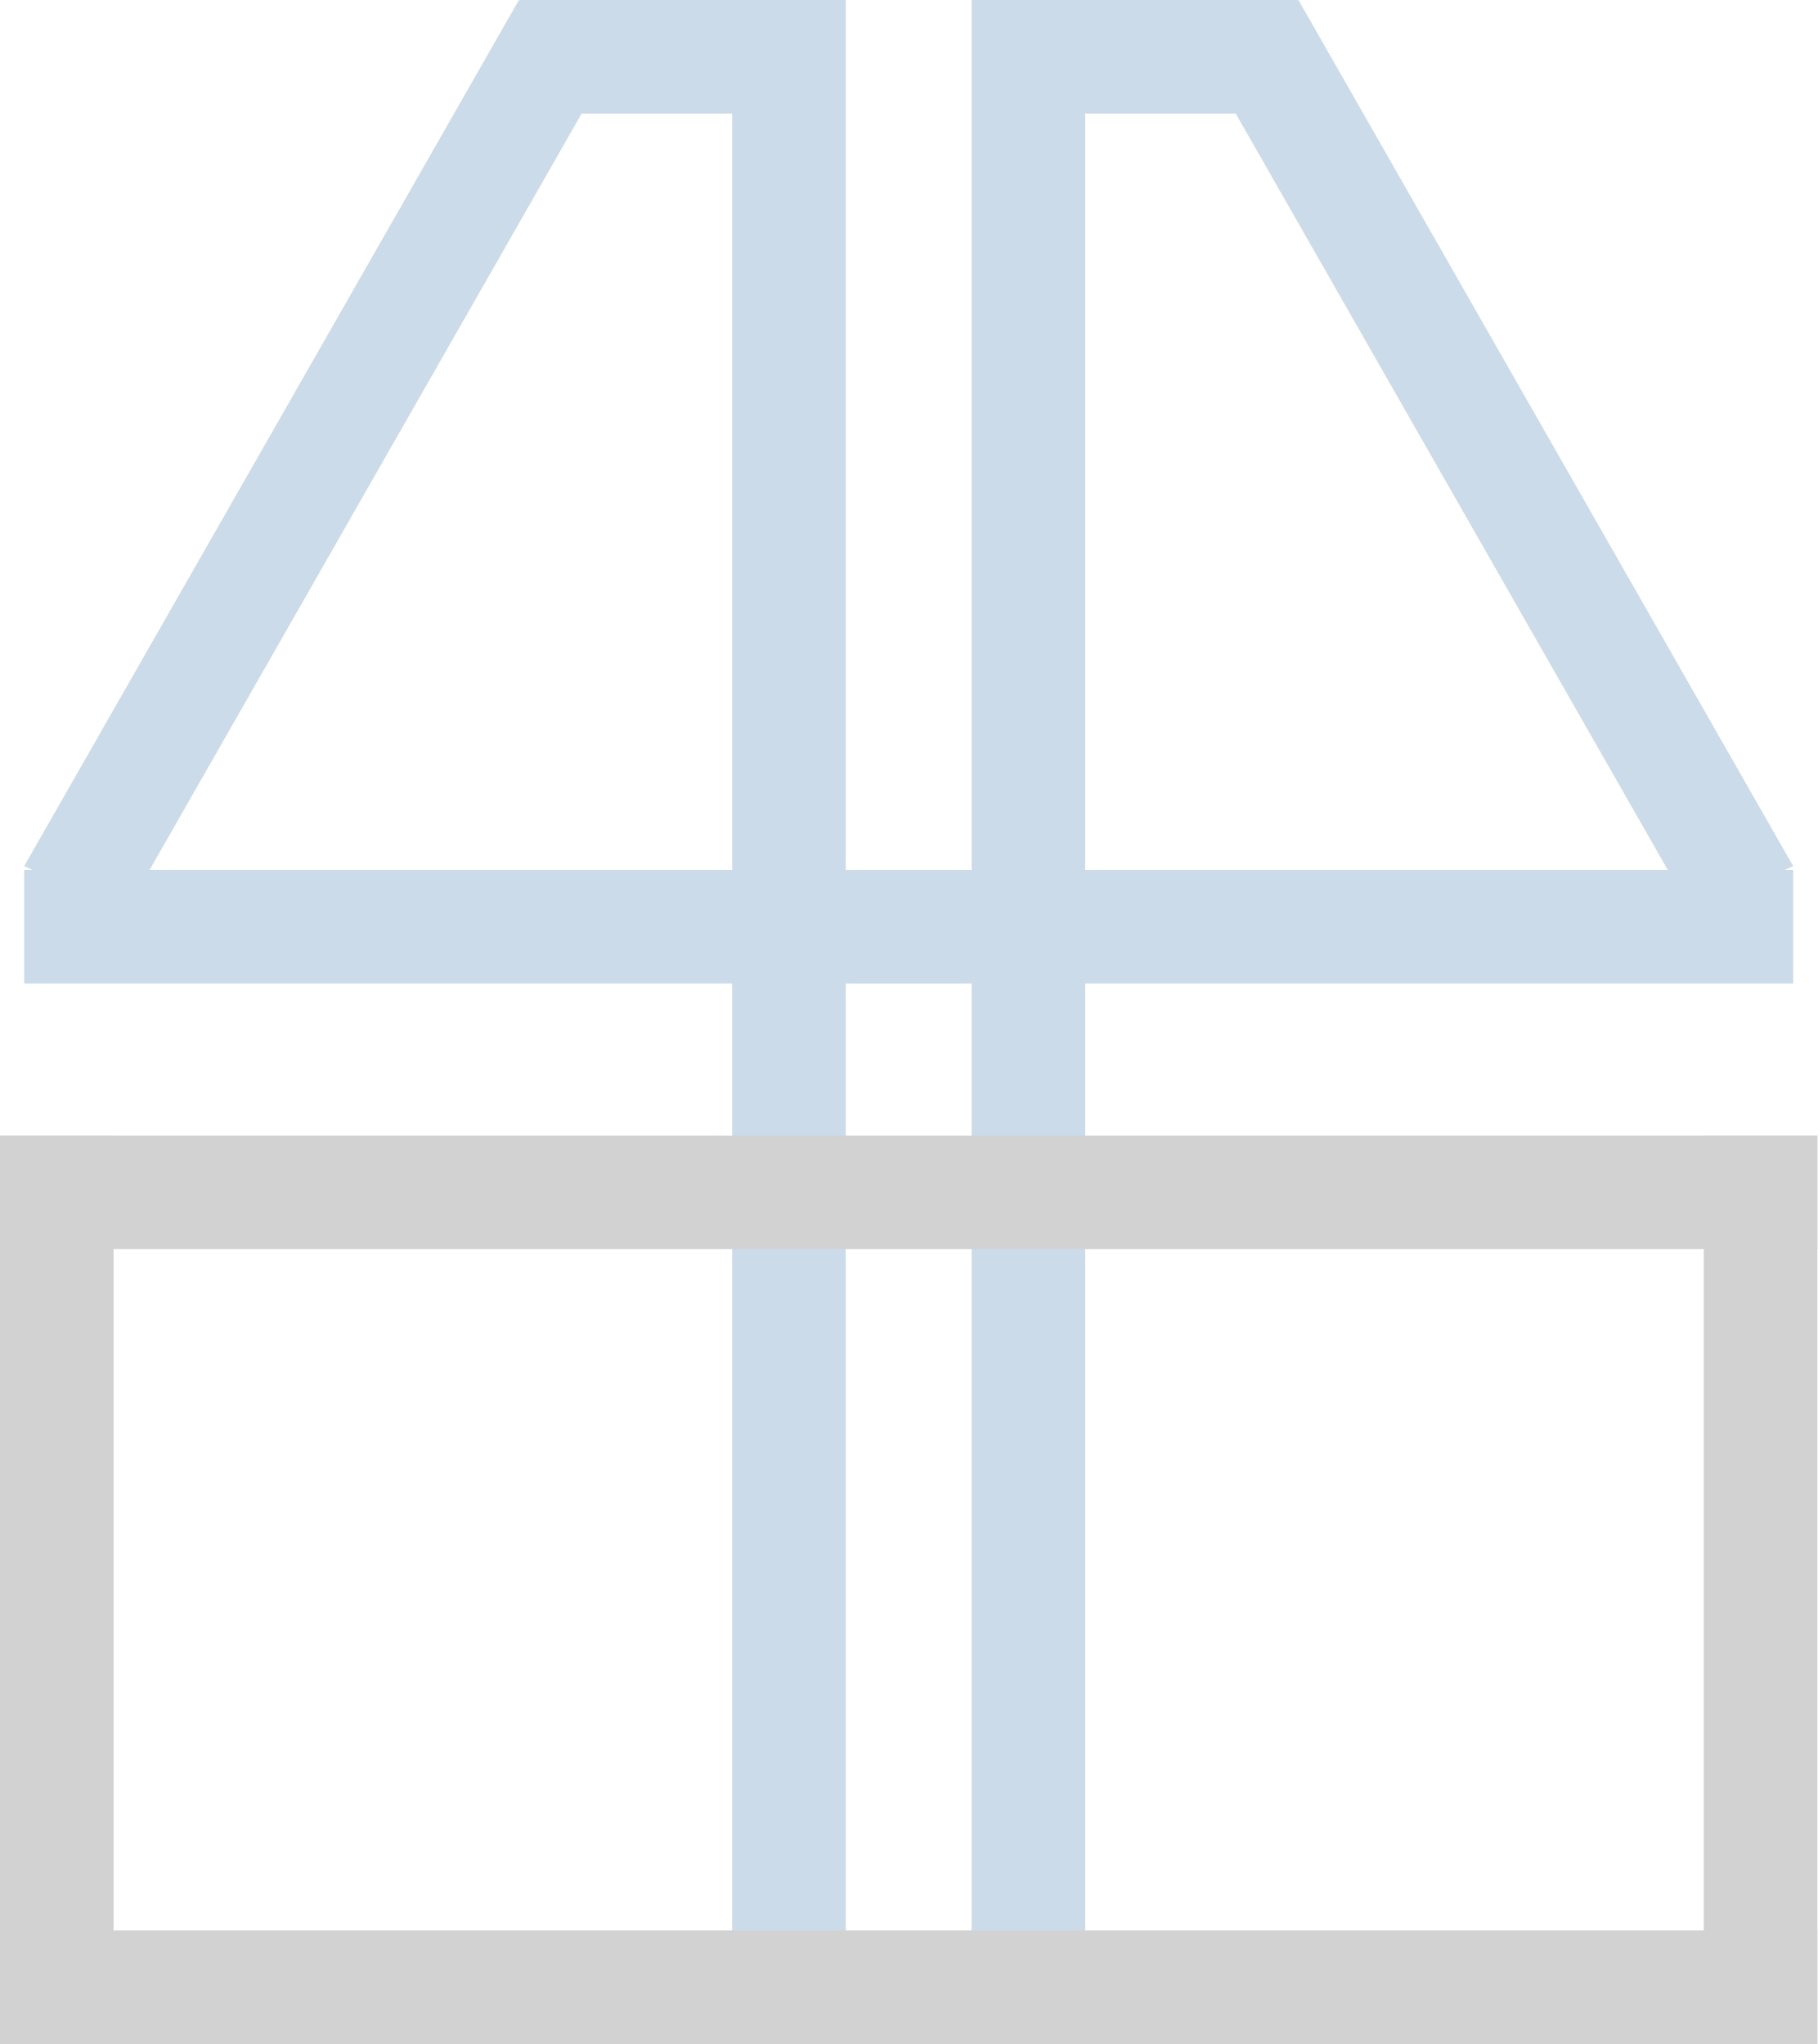
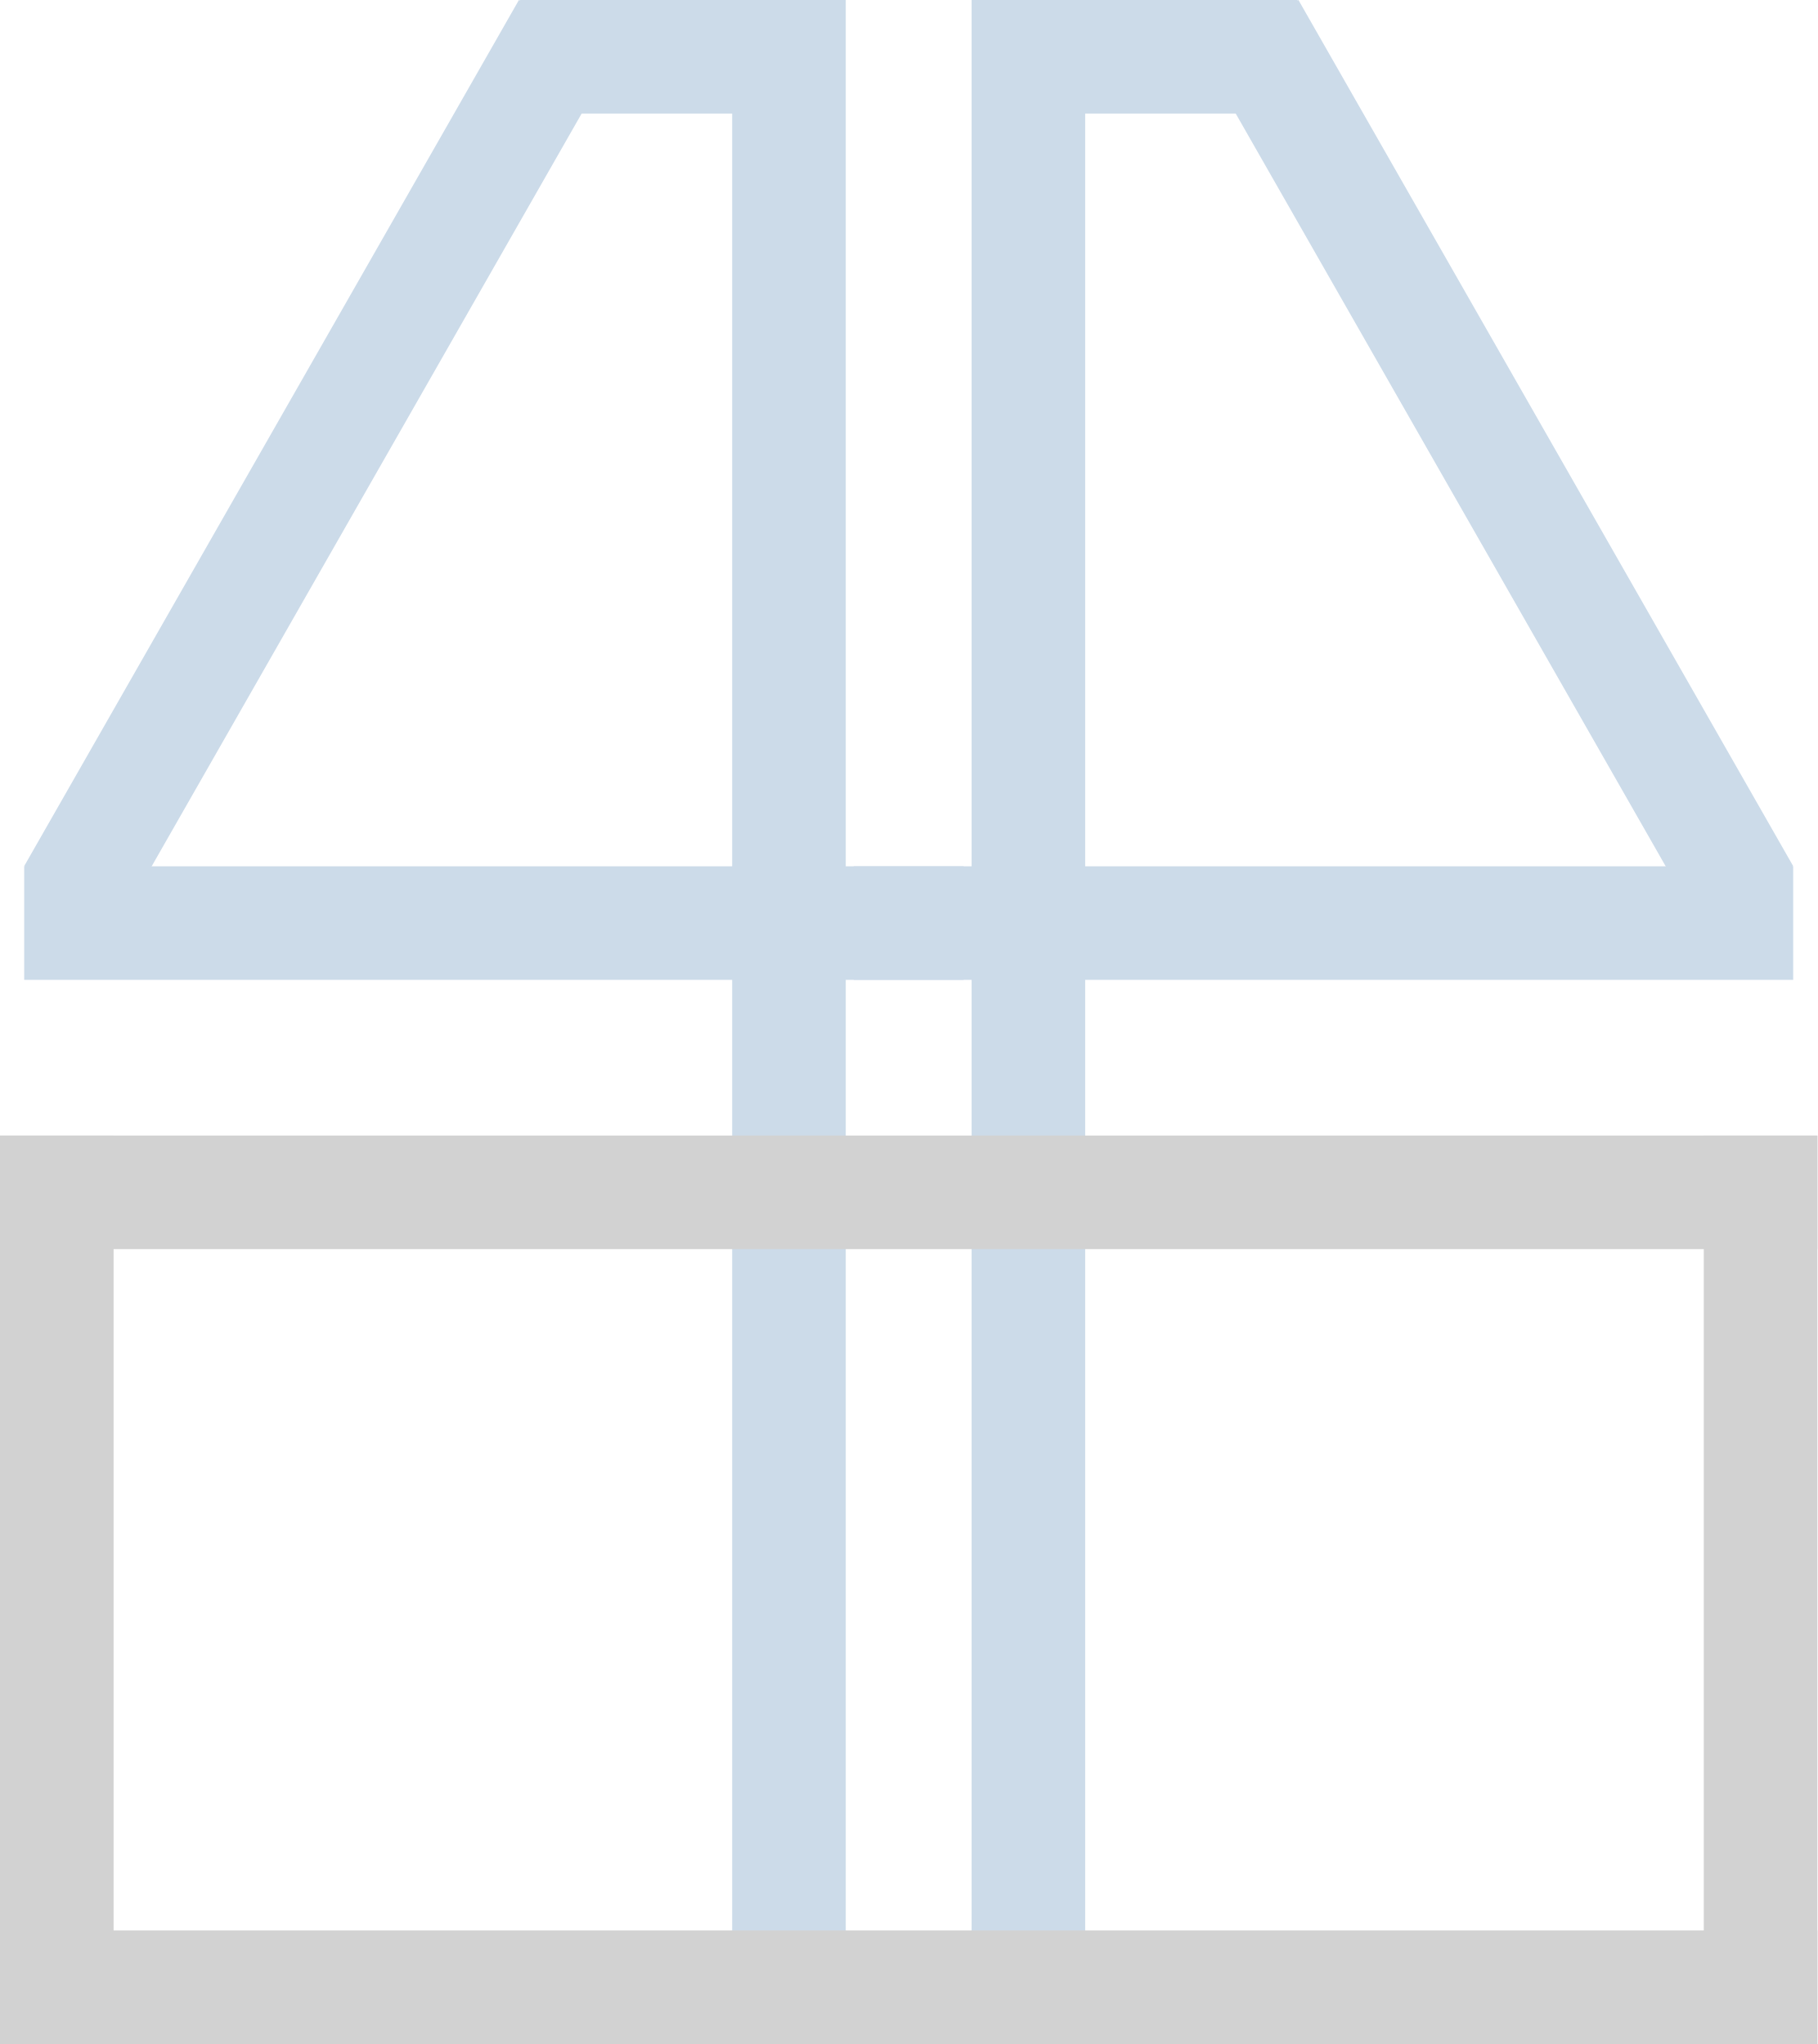
<svg xmlns="http://www.w3.org/2000/svg" width="112.889mm" height="127mm" viewBox="0 0 400 450" id="svg2" version="1.1">
  <defs id="defs4" />
  <g id="layer1" transform="translate(-172.0472,-301.1811)">
    <rect style="fill:#ccdbe9;fill-opacity:1" id="rect4136" width="25" height="450" x="333.197" y="301.181" />
    <rect style="fill:#ccdbe9;fill-opacity:1" id="rect4156" width="24.483" height="219.583" x="399.521" y="155.067" transform="matrix(0.9089931,0.4168113,-0.4959097,0.8683741,0,0)" />
-     <rect style="fill:#ccdbe9;fill-opacity:1" id="rect4224" width="206.777" height="25" x="177.369" y="492.703" />
+     <rect style="fill:#ccdbe9;fill-opacity:1" id="rect4224" width="206.777" height="25" x="177.369" y="491.903" />
    <rect style="fill:#ccdbe9;fill-opacity:1" id="rect4226" width="62.427" height="25" x="286.524" y="301.181" />
    <rect y="301.181" x="-410.897" height="450" width="25" id="rect4136-4" style="fill:#ccdbe9;fill-opacity:1" transform="scale(-1,1)" />
    <rect transform="matrix(-0.9089931,0.4168113,0.4959097,0.8683741,0,0)" y="466.445" x="-249.196" height="219.583" width="24.483" id="rect4156-3" style="fill:#ccdbe9;fill-opacity:1" />
-     <rect y="492.703" x="-566.725" height="25" width="206.777" id="rect4224-2" style="fill:#ccdbe9;fill-opacity:1" transform="scale(-1,1)" />
+     <rect y="491.903" x="-566.725" height="25" width="206.777" id="rect4224-2" style="fill:#ccdbe9;fill-opacity:1" transform="scale(-1,1)" />
    <rect y="301.181" x="-457.604" height="25" width="58.06" id="rect4226-8" style="fill:#ccdbe9;fill-opacity:1" transform="scale(-1,1)" />
    <g id="g4218" transform="translate(68.69373,-89.87523)" style="fill:#d2d2d2;fill-opacity:1">
      <rect y="641.056" x="103.354" height="200" width="25" id="rect4136-6" style="fill:#d2d2d2;fill-opacity:1" />
      <rect transform="matrix(0,1,-1,0,0,0)" y="-503.354" x="641.056" height="400" width="25" id="rect4136-7" style="fill:#d2d2d2;fill-opacity:1" />
      <rect transform="matrix(0,1,-1,0,0,0)" y="-503.354" x="816.056" height="400" width="25" id="rect4136-7-3" style="fill:#d2d2d2;fill-opacity:1" />
      <rect y="641.056" x="478.354" height="200" width="25" id="rect4136-6-1" style="fill:#d2d2d2;fill-opacity:1" />
    </g>
  </g>
</svg>
